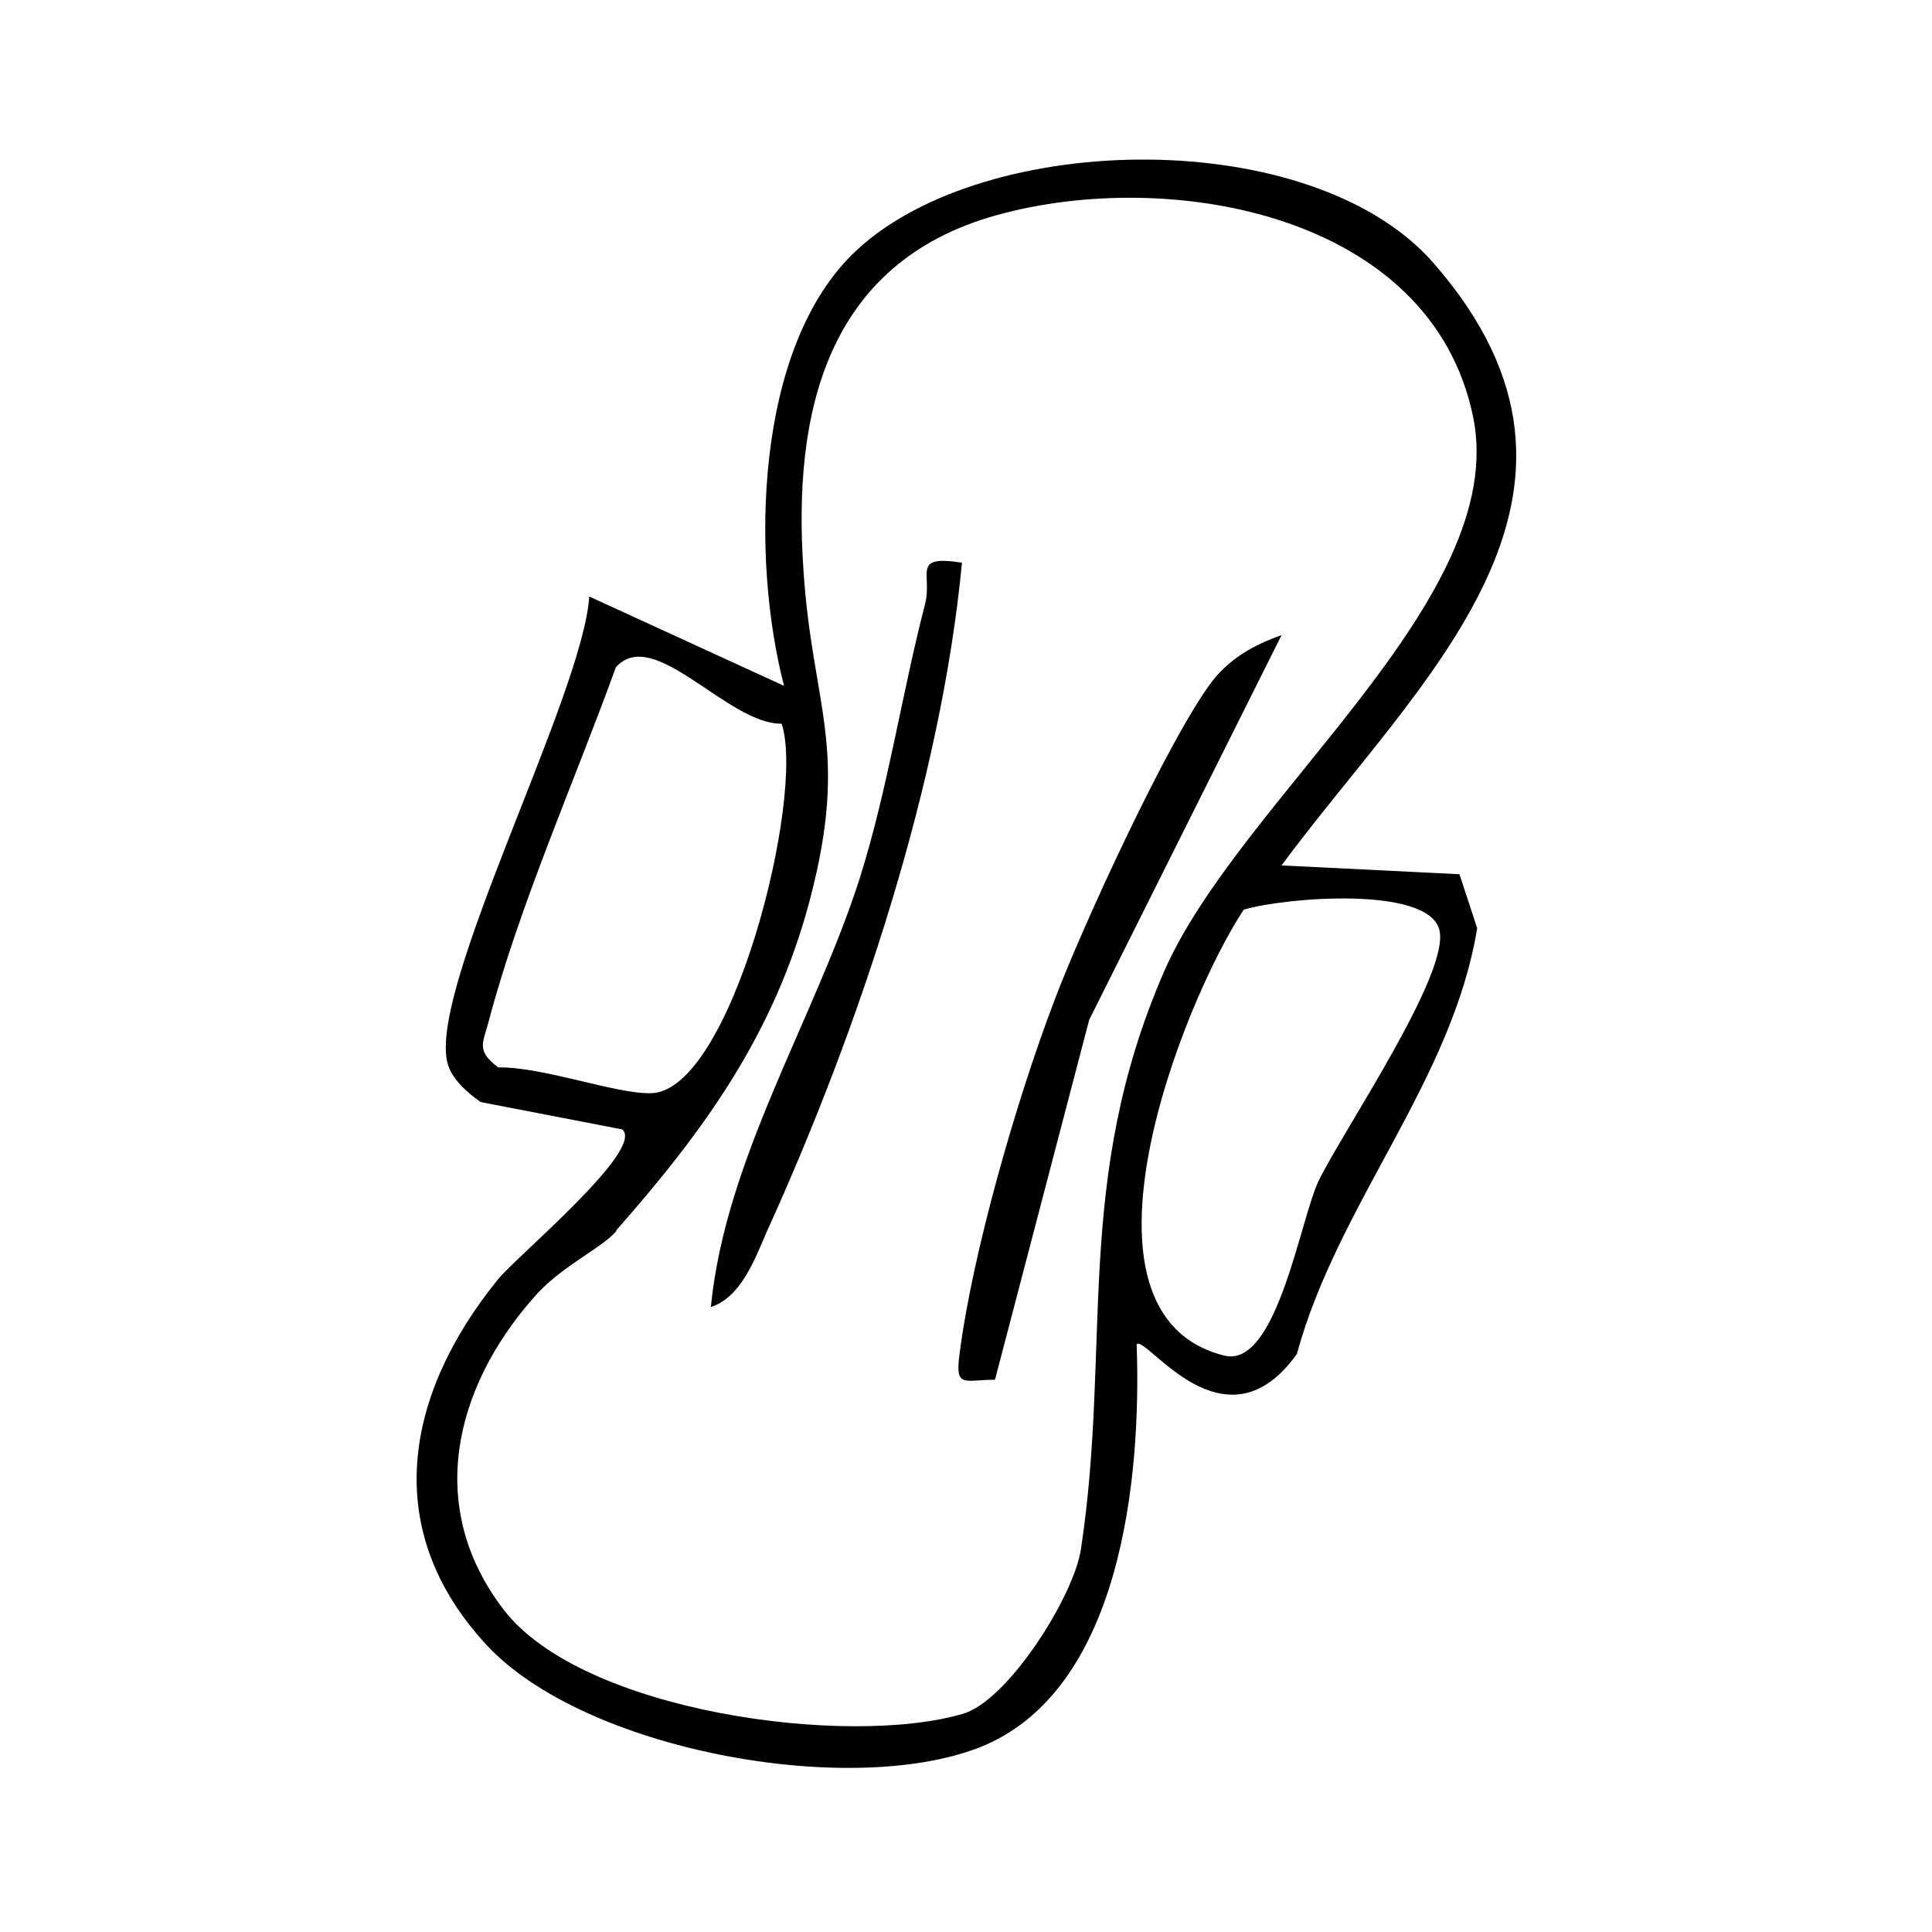
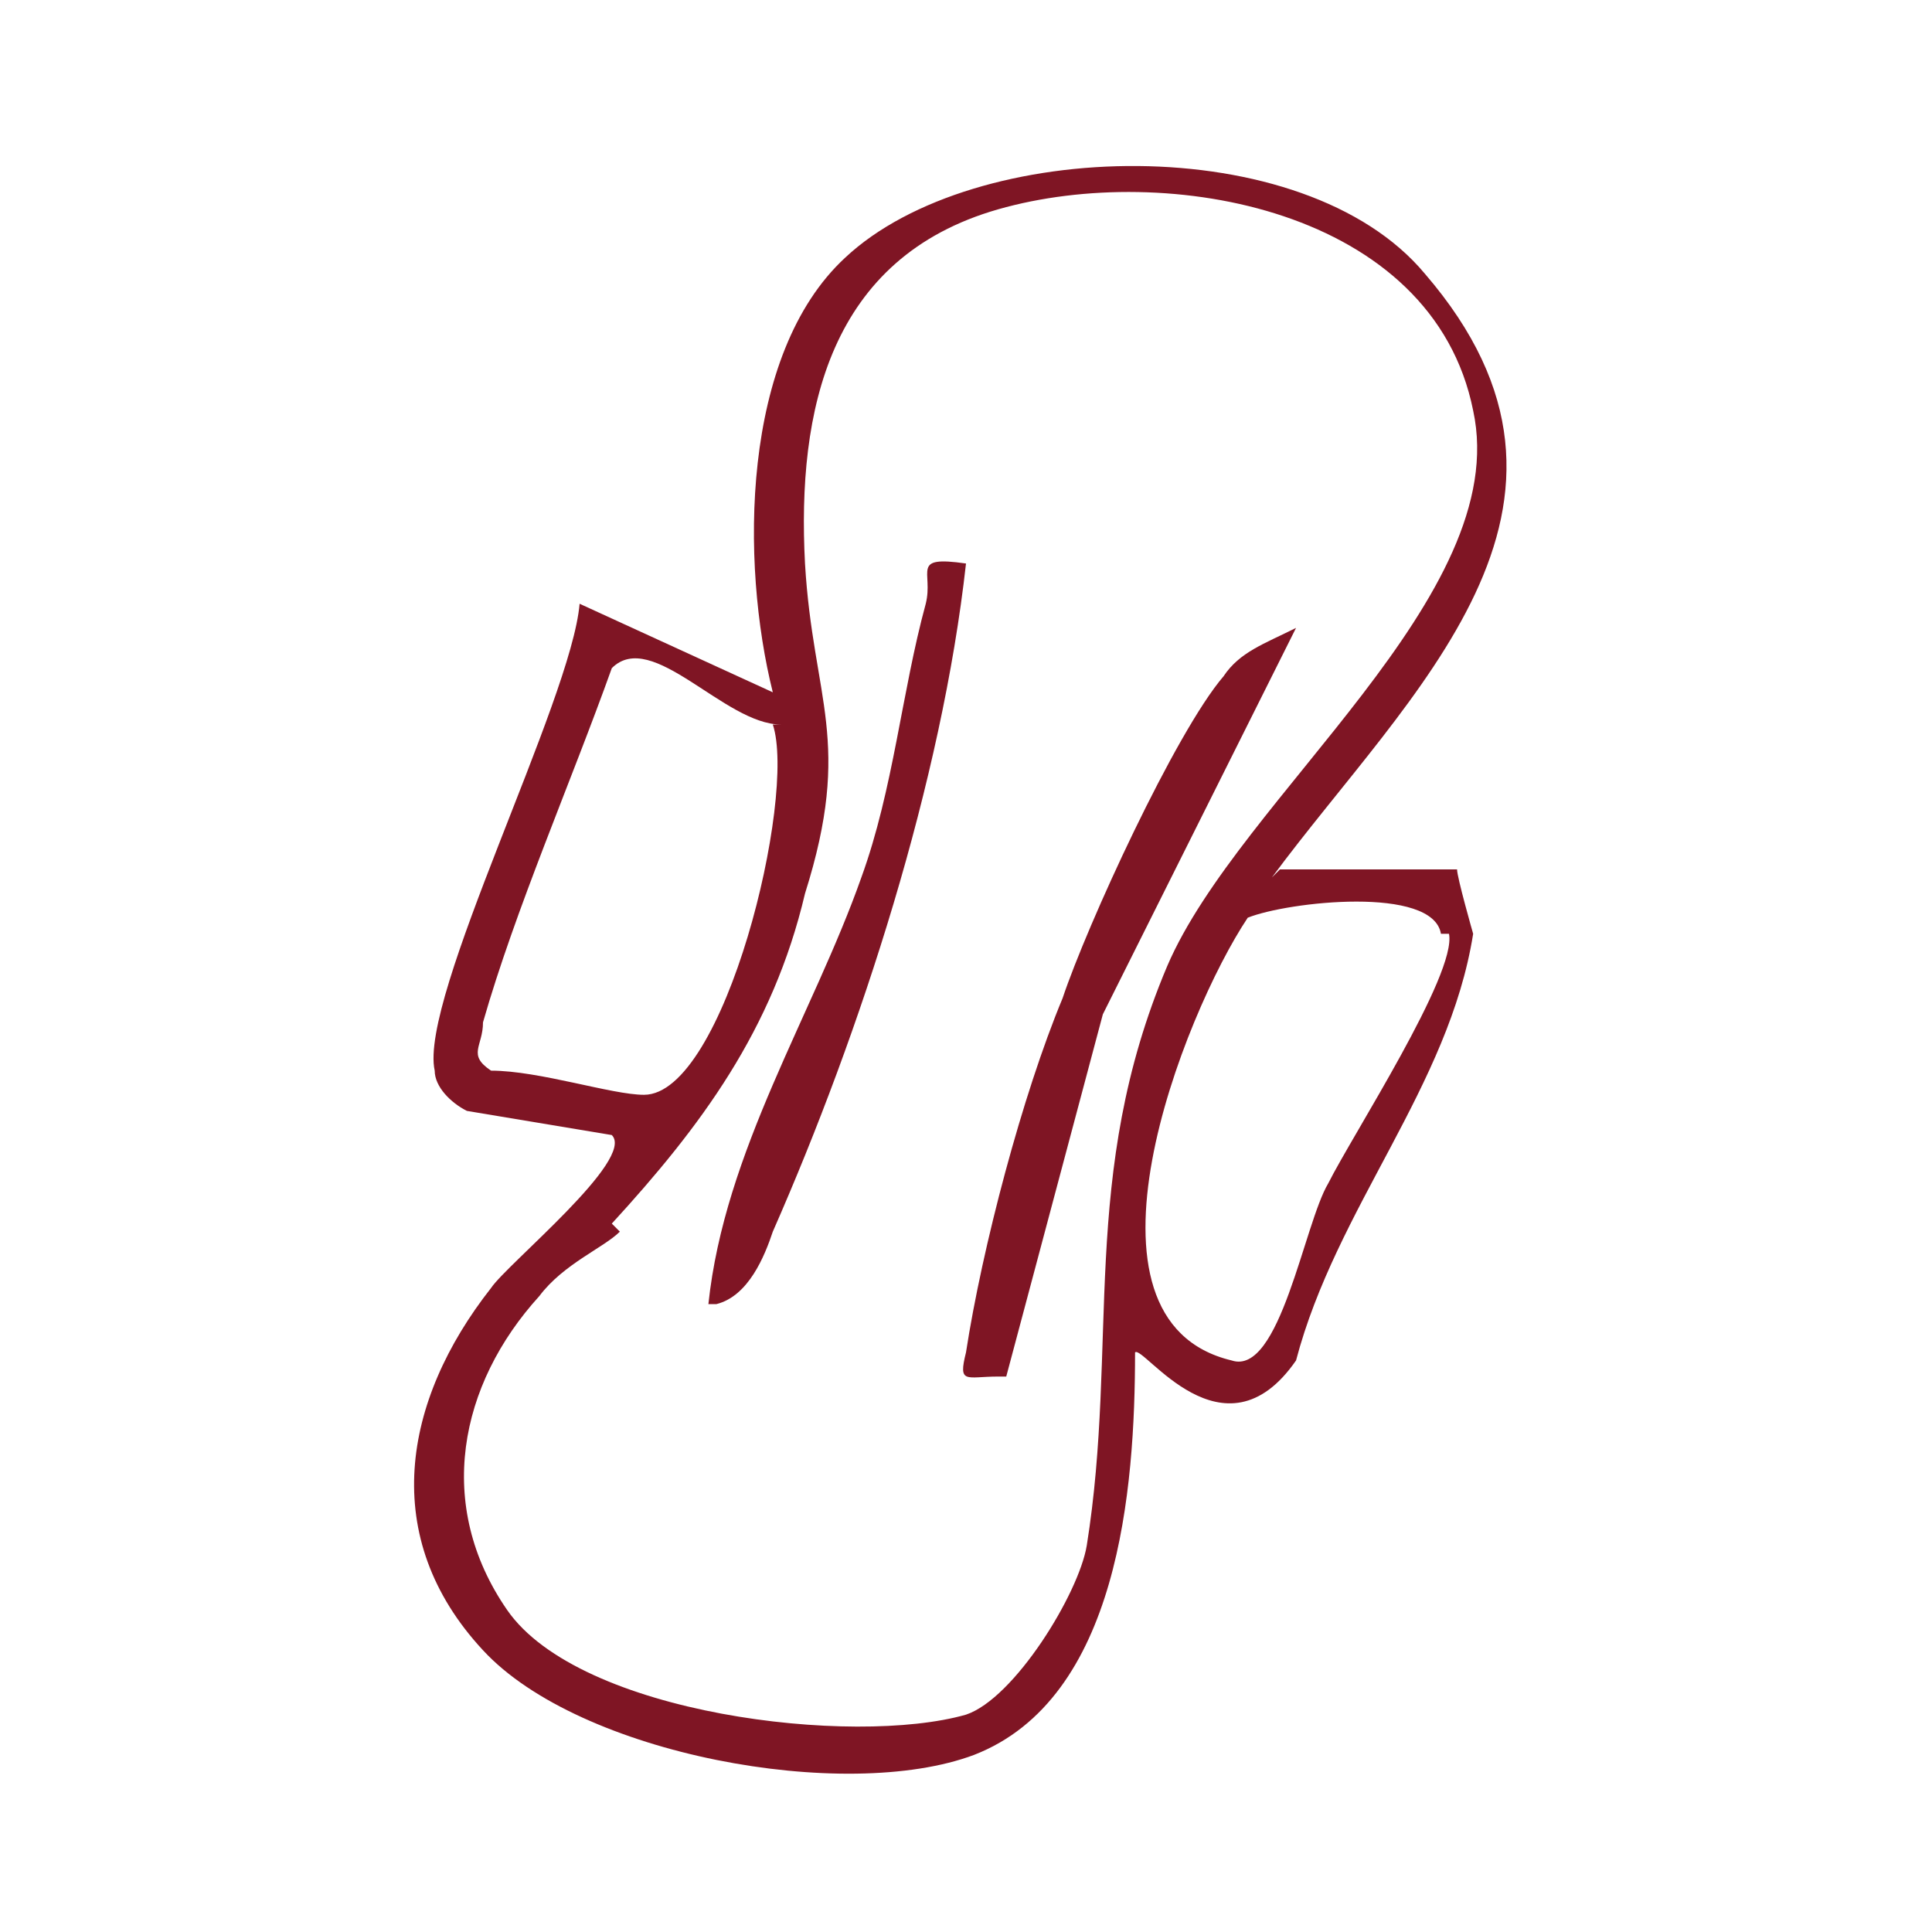
- <svg xmlns="http://www.w3.org/2000/svg" id="Layer_1" viewBox="0 0 24 24">
-   <path d="M15.91,10.75l2.22.11.22.67c-.31,1.9-1.73,3.42-2.24,5.29-.9,1.26-1.88-.25-1.99-.12.06,1.66-.19,4.32-1.96,5.01-1.63.63-4.91.03-6.12-1.28-1.33-1.44-1-3.12.14-4.53.22-.28,1.84-1.62,1.55-1.87l-1.76-.34c-.17-.12-.36-.29-.41-.48-.25-.92,1.68-4.57,1.76-5.8l2.42,1.11c-.41-1.57-.38-4.22.9-5.41,1.61-1.5,5.67-1.56,7.17.16,2.52,2.89-.19,5.18-1.89,7.48ZM7.66,15.29c-.2.23-.7.44-1.04.84-.98,1.12-1.34,2.6-.36,3.87s4.27,1.71,5.7,1.29c.56-.16,1.39-1.47,1.47-2.06.38-2.52-.1-4.56,1.03-7.16.94-2.15,4.3-4.63,3.84-6.89-.52-2.53-3.77-3.1-5.91-2.51s-2.54,2.48-2.41,4.4c.11,1.72.58,2.21.08,4.11-.44,1.66-1.3,2.85-2.41,4.11ZM17.88,11.55c-.14-.55-1.93-.4-2.43-.25-.77,1.17-2.29,5.03-.24,5.54.65.16.94-1.69,1.17-2.17.3-.62,1.64-2.58,1.5-3.12ZM9.71,8.99c-.67.01-1.59-1.23-2.06-.7-.51,1.41-1.2,2.96-1.58,4.4-.07.27-.16.36.12.57.55-.01,1.46.33,1.89.32,1,0,1.93-3.69,1.63-4.59Z" />
-   <path d="M12.35,17.14c-.37,0-.49.11-.43-.32.16-1.26.71-3.16,1.17-4.37.34-.91,1.43-3.28,1.97-3.99.23-.29.52-.45.86-.57l-2.39,4.78-1.17,4.47Z" />
-   <path d="M8.83,16.24c.18-1.85,1.29-3.58,1.85-5.33.35-1.11.52-2.28.81-3.4.1-.38-.18-.62.46-.52-.26,2.73-1.28,5.79-2.42,8.3-.15.34-.32.83-.71.95Z" />
+ <svg xmlns="http://www.w3.org/2000/svg" id="Layer_1" version="1.1" viewBox="0 0 24 24">
+   <defs>
+     <style>
+       .st0 {
+         fill: #7f1524;
+       }
+     </style>
+   </defs>
+   <path class="st0" d="M15.9,10.8h2.2c0,.1.2.8.2.8-.3,1.9-1.7,3.4-2.2,5.3-.9,1.3-1.9-.2-2-.1,0,1.7-.2,4.3-2,5-1.6.6-4.9,0-6.1-1.3-1.3-1.4-1-3.1.1-4.5.2-.3,1.8-1.6,1.5-1.9l-1.8-.3c-.2-.1-.4-.3-.4-.5-.2-.9,1.7-4.6,1.8-5.8l2.4,1.1c-.4-1.6-.4-4.2.9-5.4,1.6-1.5,5.7-1.6,7.2.2,2.5,2.9-.2,5.2-1.9,7.5h0ZM7.7,15.3c-.2.2-.7.4-1,.8-1,1.1-1.3,2.6-.4,3.9s4.3,1.7,5.7,1.3c.6-.2,1.4-1.5,1.5-2.1.4-2.5-.1-4.6,1-7.2.9-2.1,4.3-4.6,3.8-6.9-.5-2.5-3.8-3.1-5.9-2.5s-2.5,2.5-2.4,4.4c.1,1.7.6,2.2,0,4.1-.4,1.7-1.3,2.9-2.4,4.1h0ZM17.9,11.6c-.1-.6-1.9-.4-2.4-.2-.8,1.2-2.3,5-.2,5.5.6.2.9-1.7,1.2-2.2.3-.6,1.6-2.6,1.5-3.1ZM9.7,9c-.7,0-1.6-1.2-2.1-.7-.5,1.4-1.2,3-1.6,4.4,0,.3-.2.4.1.6.6,0,1.5.3,1.9.3,1,0,1.9-3.7,1.6-4.6Z" />
+   <path class="st0" d="M12.4,17.1c-.4,0-.5.1-.4-.3.2-1.3.7-3.2,1.2-4.4.3-.9,1.4-3.3,2-4,.2-.3.5-.4.9-.6l-2.4,4.8-1.2,4.5h0Z" />
+   <path class="st0" d="M8.8,16.2c.2-1.9,1.3-3.6,1.9-5.3.4-1.1.5-2.3.8-3.4.1-.4-.2-.6.5-.5-.3,2.7-1.3,5.8-2.4,8.3-.1.3-.3.8-.7.9h0Z" />
</svg>
